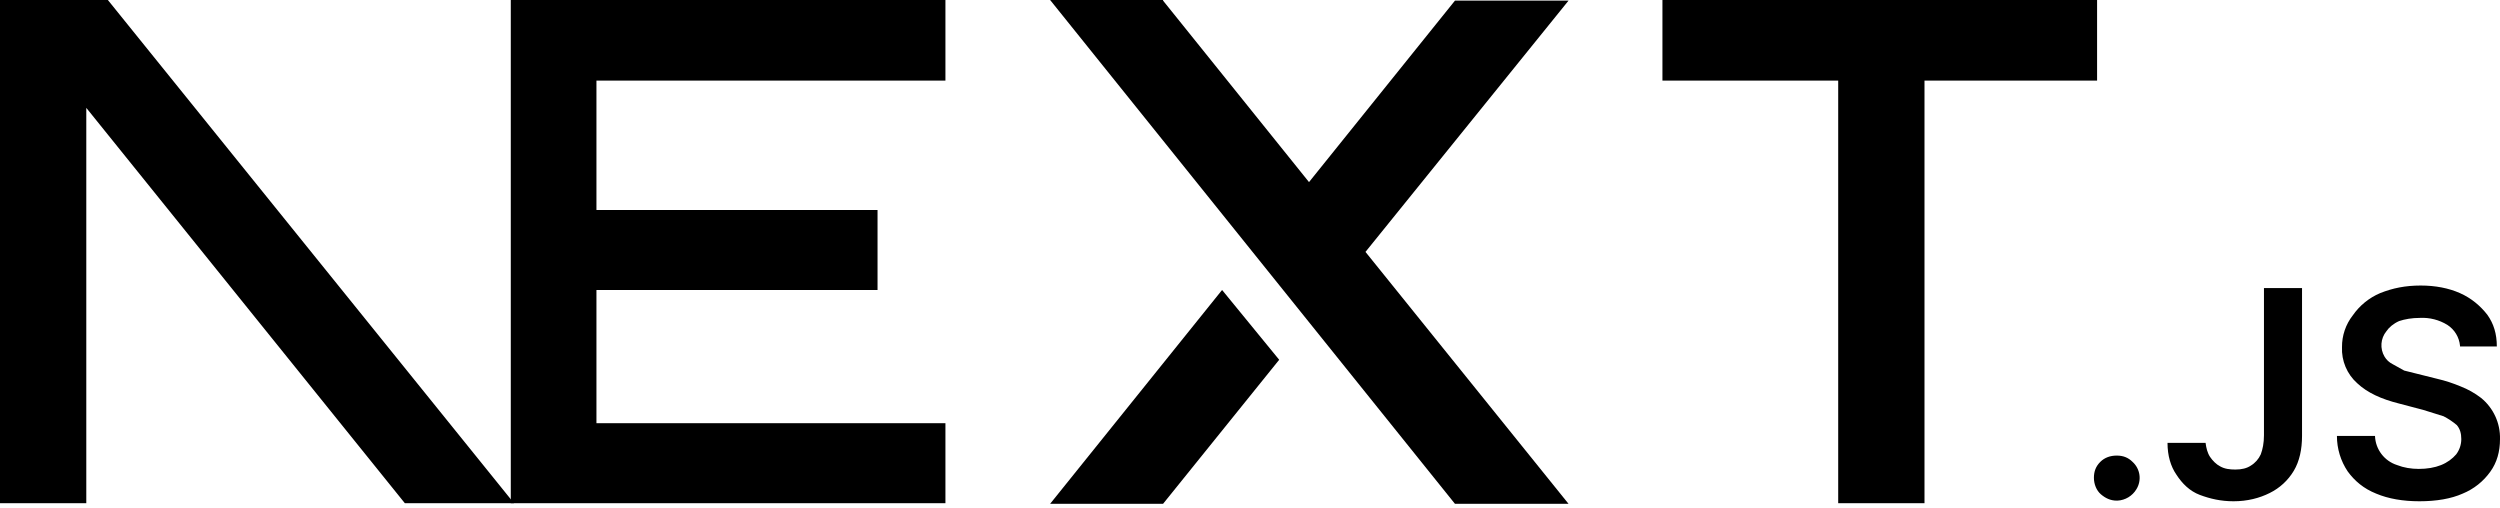
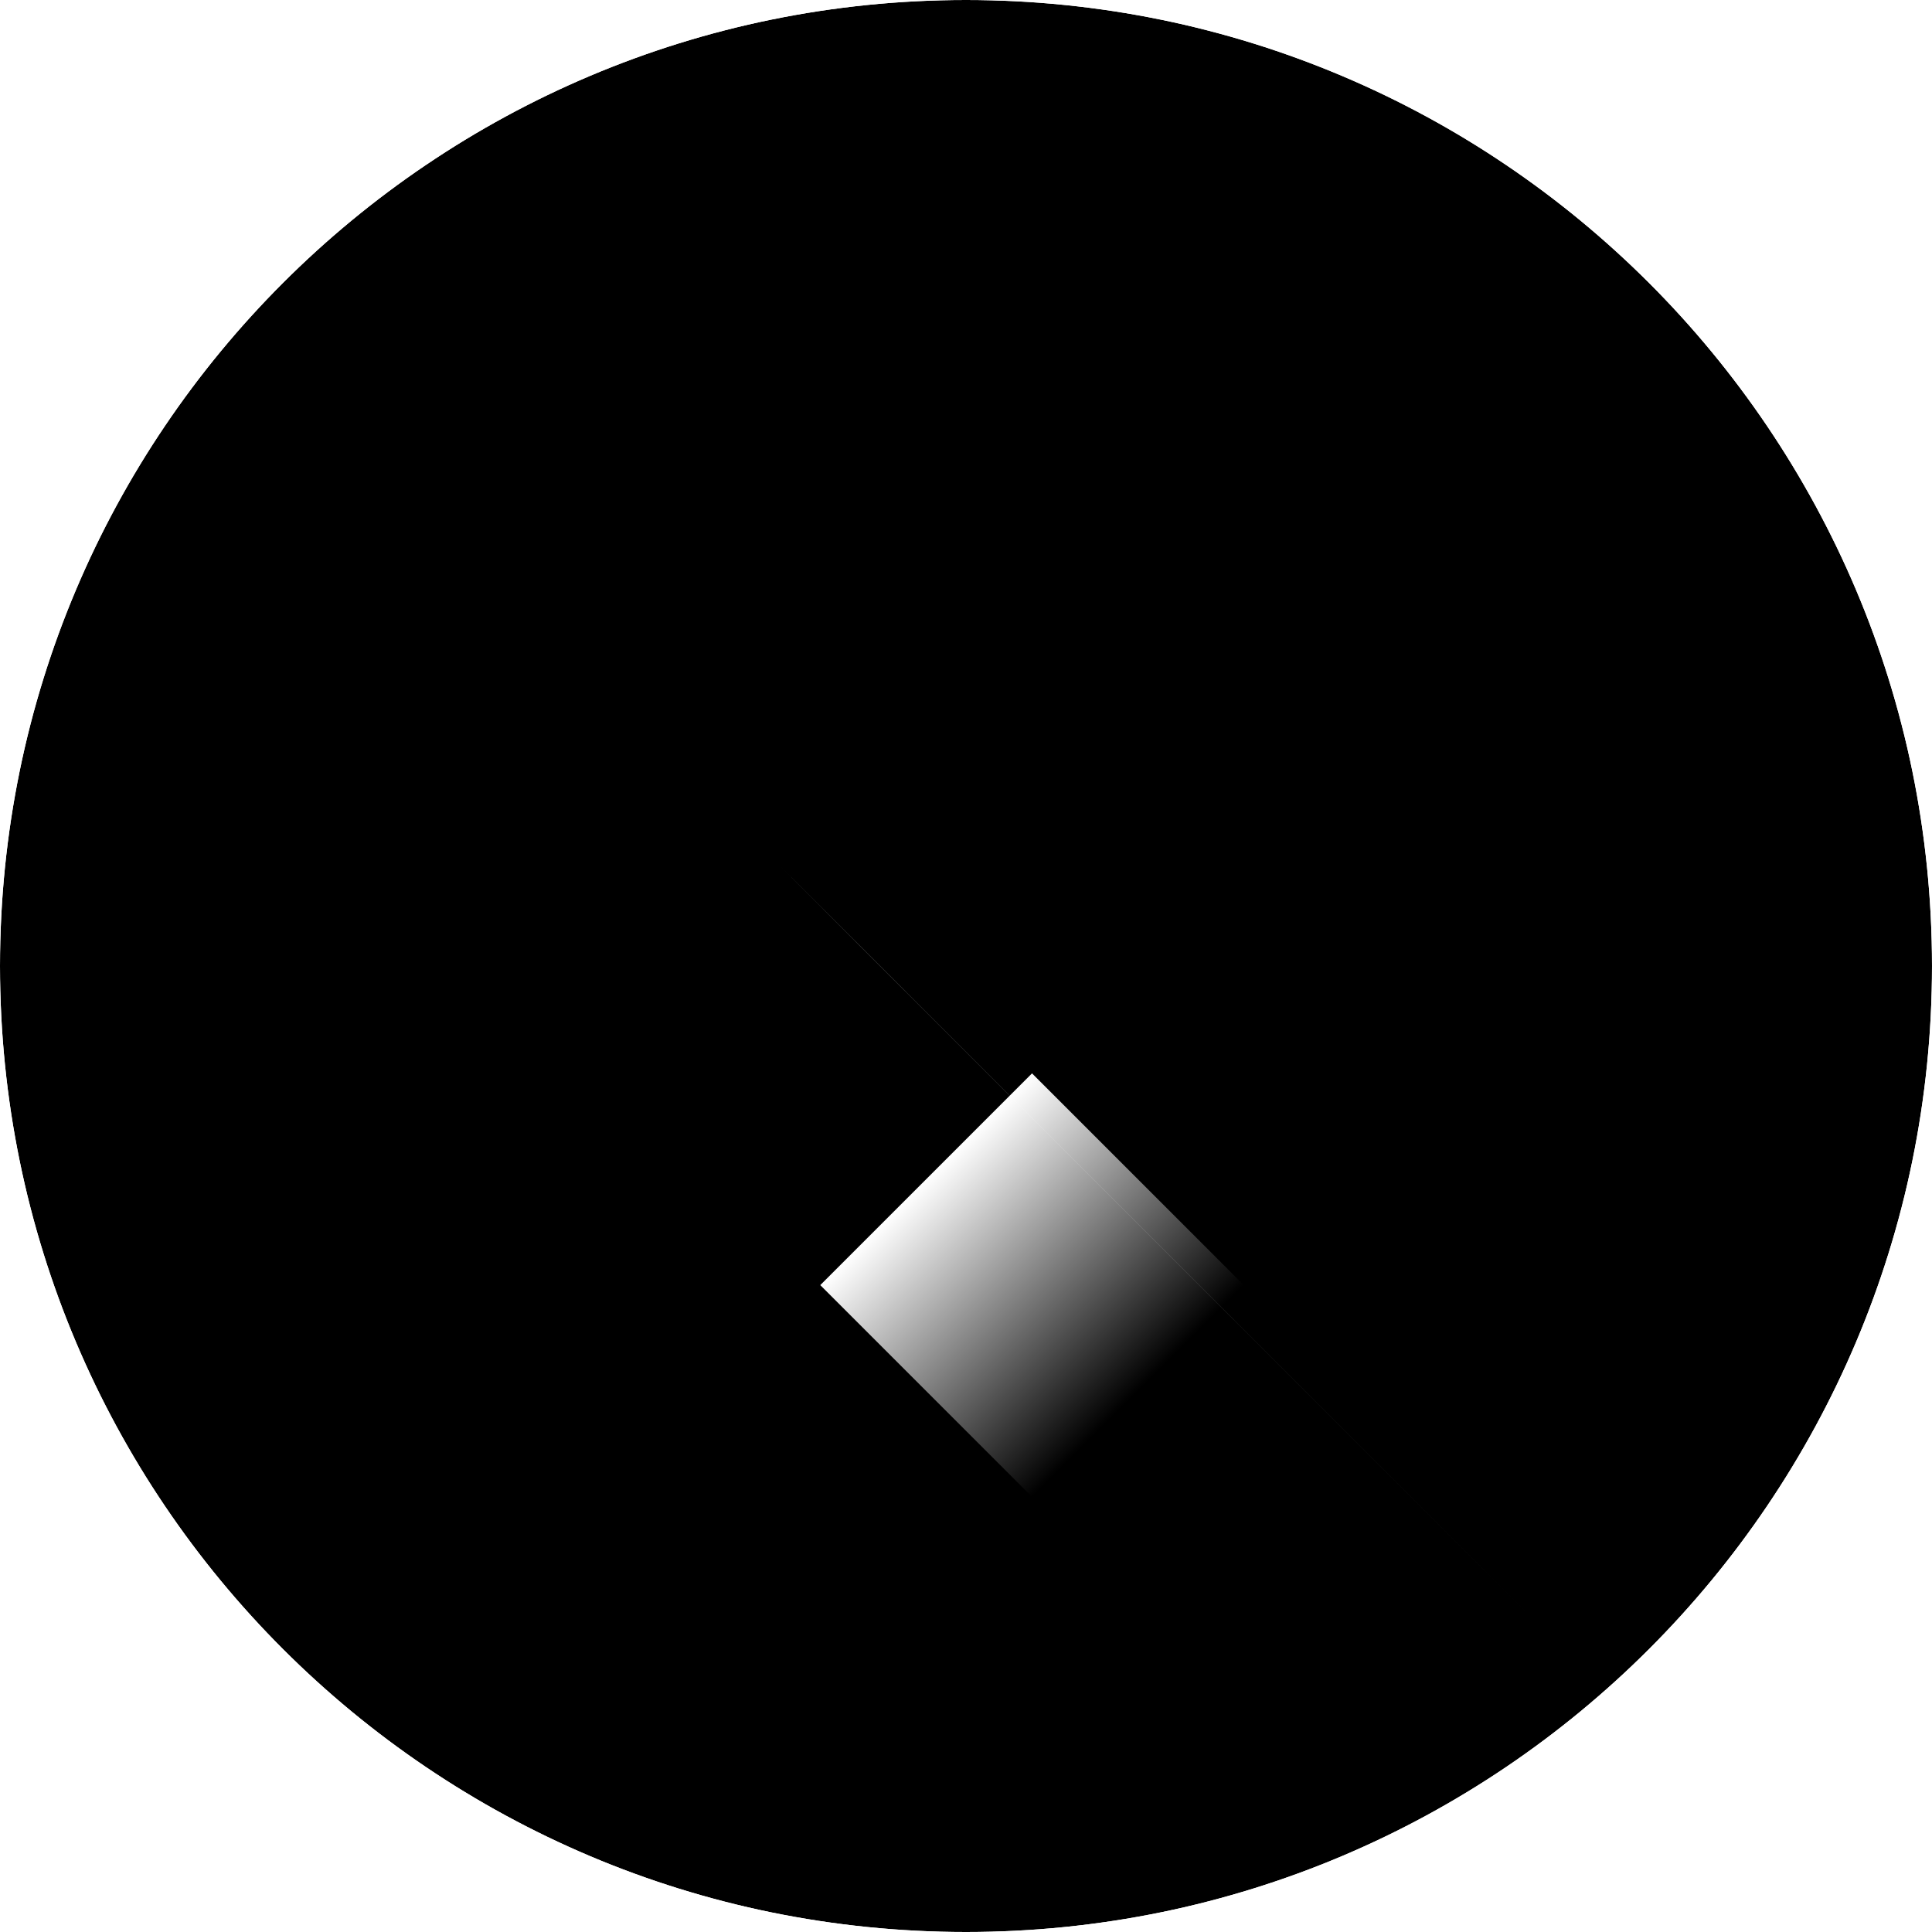
- <svg xmlns="http://www.w3.org/2000/svg" fill="none" viewBox="0 0 394 80">
-   <path fill="#000" d="M262 0h68.5v12.7h-27.2v66.6h-13.6V12.7H262V0ZM149 0v12.7H94v20.4h44.3v12.6H94v21h55v12.6H80.5V0h68.7zm34.3 0h-17.8l63.8 79.4h17.9l-32-39.7 32-39.6h-17.9l-23 28.6-23-28.6zm18.3 56.7-9-11-27.1 33.7h17.8l18.3-22.7z" />
-   <path fill="#000" d="M81 79.3 17 0H0v79.3h13.6V17l50.2 62.3H81Zm252.6-.4c-1 0-1.8-.4-2.5-1s-1.1-1.6-1.1-2.6.3-1.8 1-2.5 1.6-1 2.6-1 1.8.3 2.5 1a3.4 3.4 0 0 1 .6 4.3 3.7 3.7 0 0 1-3 1.8zm23.2-33.5h6v23.3c0 2.1-.4 4-1.3 5.5a9.1 9.1 0 0 1-3.8 3.5c-1.6.8-3.5 1.3-5.7 1.3-2 0-3.7-.4-5.3-1s-2.8-1.8-3.7-3.2c-.9-1.3-1.4-3-1.4-5h6c.1.8.3 1.6.7 2.2s1 1.2 1.6 1.5c.7.4 1.5.5 2.4.5 1 0 1.8-.2 2.4-.6a4 4 0 0 0 1.6-1.8c.3-.8.5-1.8.5-3V45.5zm30.9 9.1a4.4 4.4 0 0 0-2-3.3 7.5 7.5 0 0 0-4.3-1.1c-1.3 0-2.4.2-3.3.5-.9.4-1.6 1-2 1.6a3.5 3.5 0 0 0-.3 4c.3.5.7.9 1.3 1.2l1.8 1 2 .5 3.2.8c1.3.3 2.5.7 3.7 1.2a13 13 0 0 1 3.2 1.8 8.1 8.1 0 0 1 3 6.5c0 2-.5 3.7-1.5 5.1a10 10 0 0 1-4.4 3.5c-1.8.8-4.1 1.2-6.8 1.2-2.6 0-4.9-.4-6.8-1.2-2-.8-3.4-2-4.5-3.5a10 10 0 0 1-1.7-5.6h6a5 5 0 0 0 3.5 4.6c1 .4 2.2.6 3.4.6 1.3 0 2.5-.2 3.5-.6 1-.4 1.8-1 2.4-1.7a4 4 0 0 0 .8-2.4c0-.9-.2-1.6-.7-2.2a11 11 0 0 0-2.1-1.4l-3.2-1-3.8-1c-2.8-.7-5-1.7-6.6-3.2a7.2 7.2 0 0 1-2.4-5.7 8 8 0 0 1 1.7-5 10 10 0 0 1 4.3-3.5c2-.8 4-1.2 6.4-1.2 2.3 0 4.4.4 6.2 1.2 1.8.8 3.2 2 4.3 3.4 1 1.4 1.5 3 1.5 5h-5.8z" />
+ <svg xmlns="http://www.w3.org/2000/svg" width="180" height="180" viewBox="0 0 180 180" fill="none">
+   <mask id="mask0_408_134" style="mask-type:alpha" maskUnits="userSpaceOnUse" x="0" y="0" width="180" height="180">
+     <circle cx="90" cy="90" r="90" fill="black" />
+   </mask>
+   <g mask="url(#mask0_408_134)">
+     <circle cx="90" cy="90" r="90" fill="black" />
+     <path d="m149.508 157.52-69.465-69.465L72.5 80.5l77.008 77.02Z" fill="url(#paint0_linear_408_134)" />
+     <path d="M115.878 119.731 96.15 100.003l-19.728 19.728L96.15 139.459l19.728-19.728Z" fill="url(#paint1_linear_408_134)" />
+   </g>
+   <defs>
+     <linearGradient id="paint0_linear_408_134" x1="109" y1="116.5" x2="144.5" y2="152" gradientUnits="userSpaceOnUse">
+       <stop stop-color="white" />
+       <stop offset="1" stop-color="white" stop-opacity="0" />
+     </linearGradient>
+     <linearGradient id="paint1_linear_408_134" x1="96.15" y1="100.003" x2="115.878" y2="119.731" gradientUnits="userSpaceOnUse">
+       <stop stop-color="white" />
+       <stop offset="1" stop-color="white" stop-opacity="0" />
+     </linearGradient>
+   </defs>
</svg>
